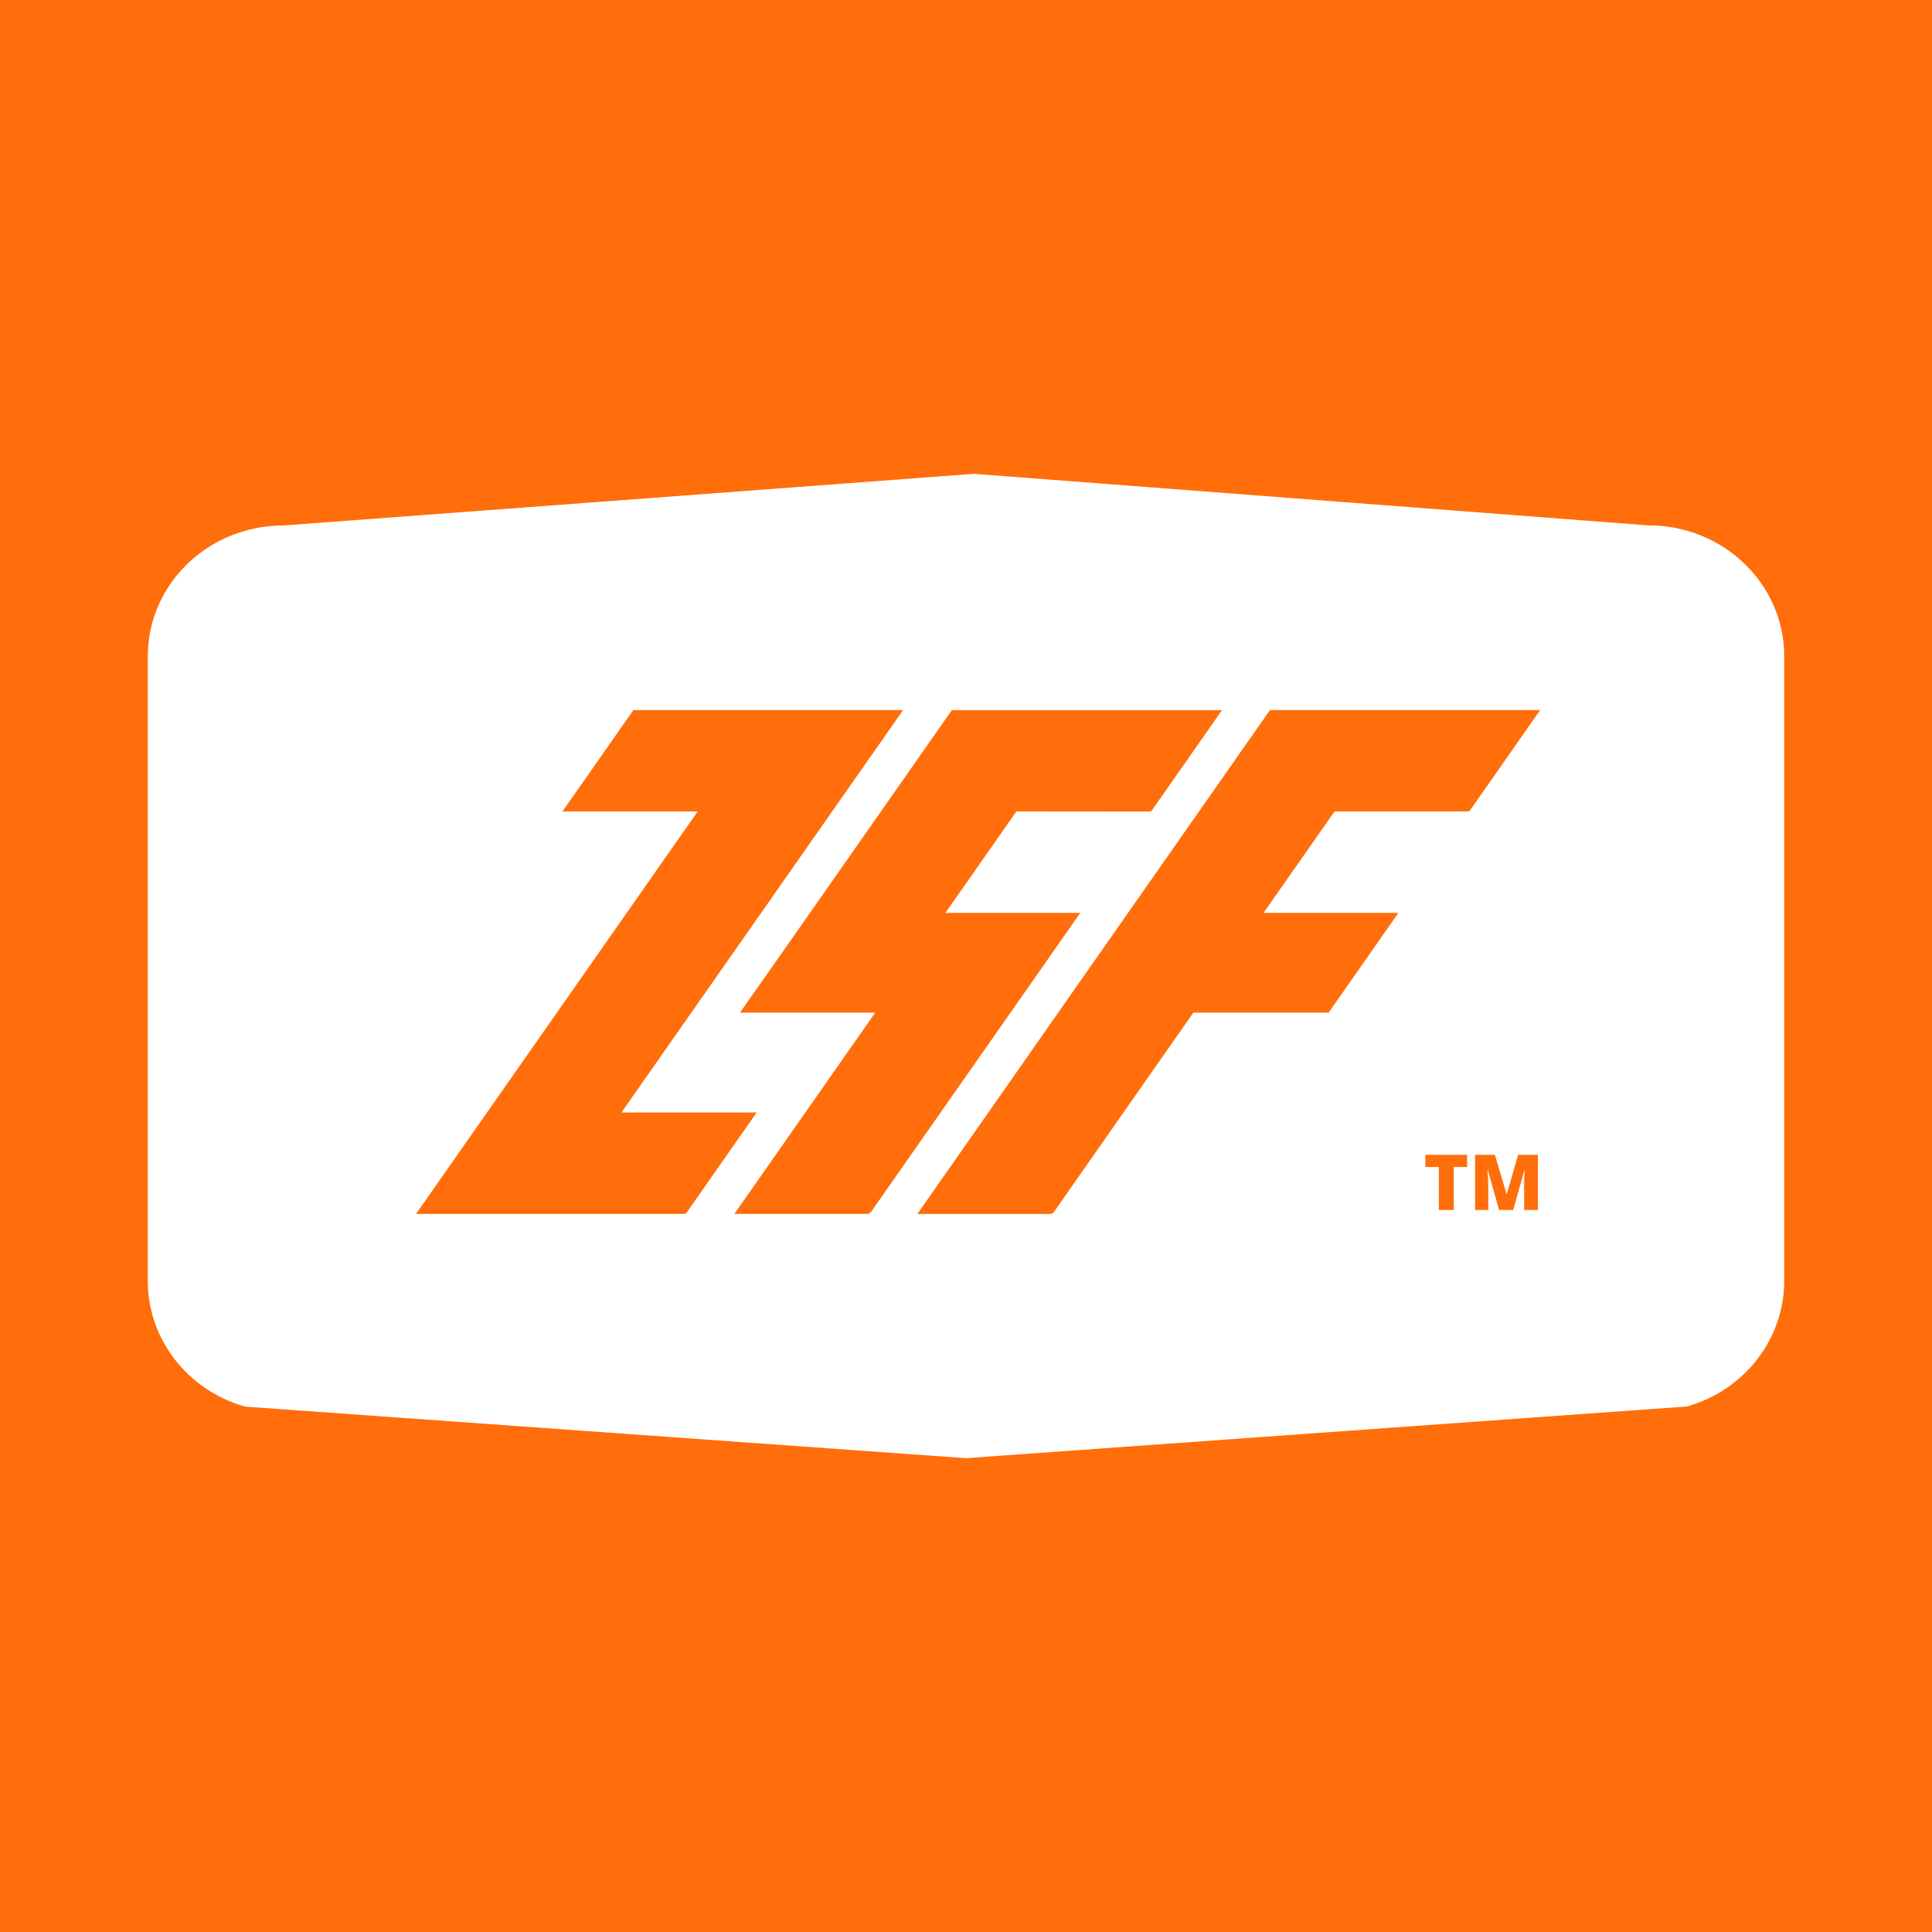
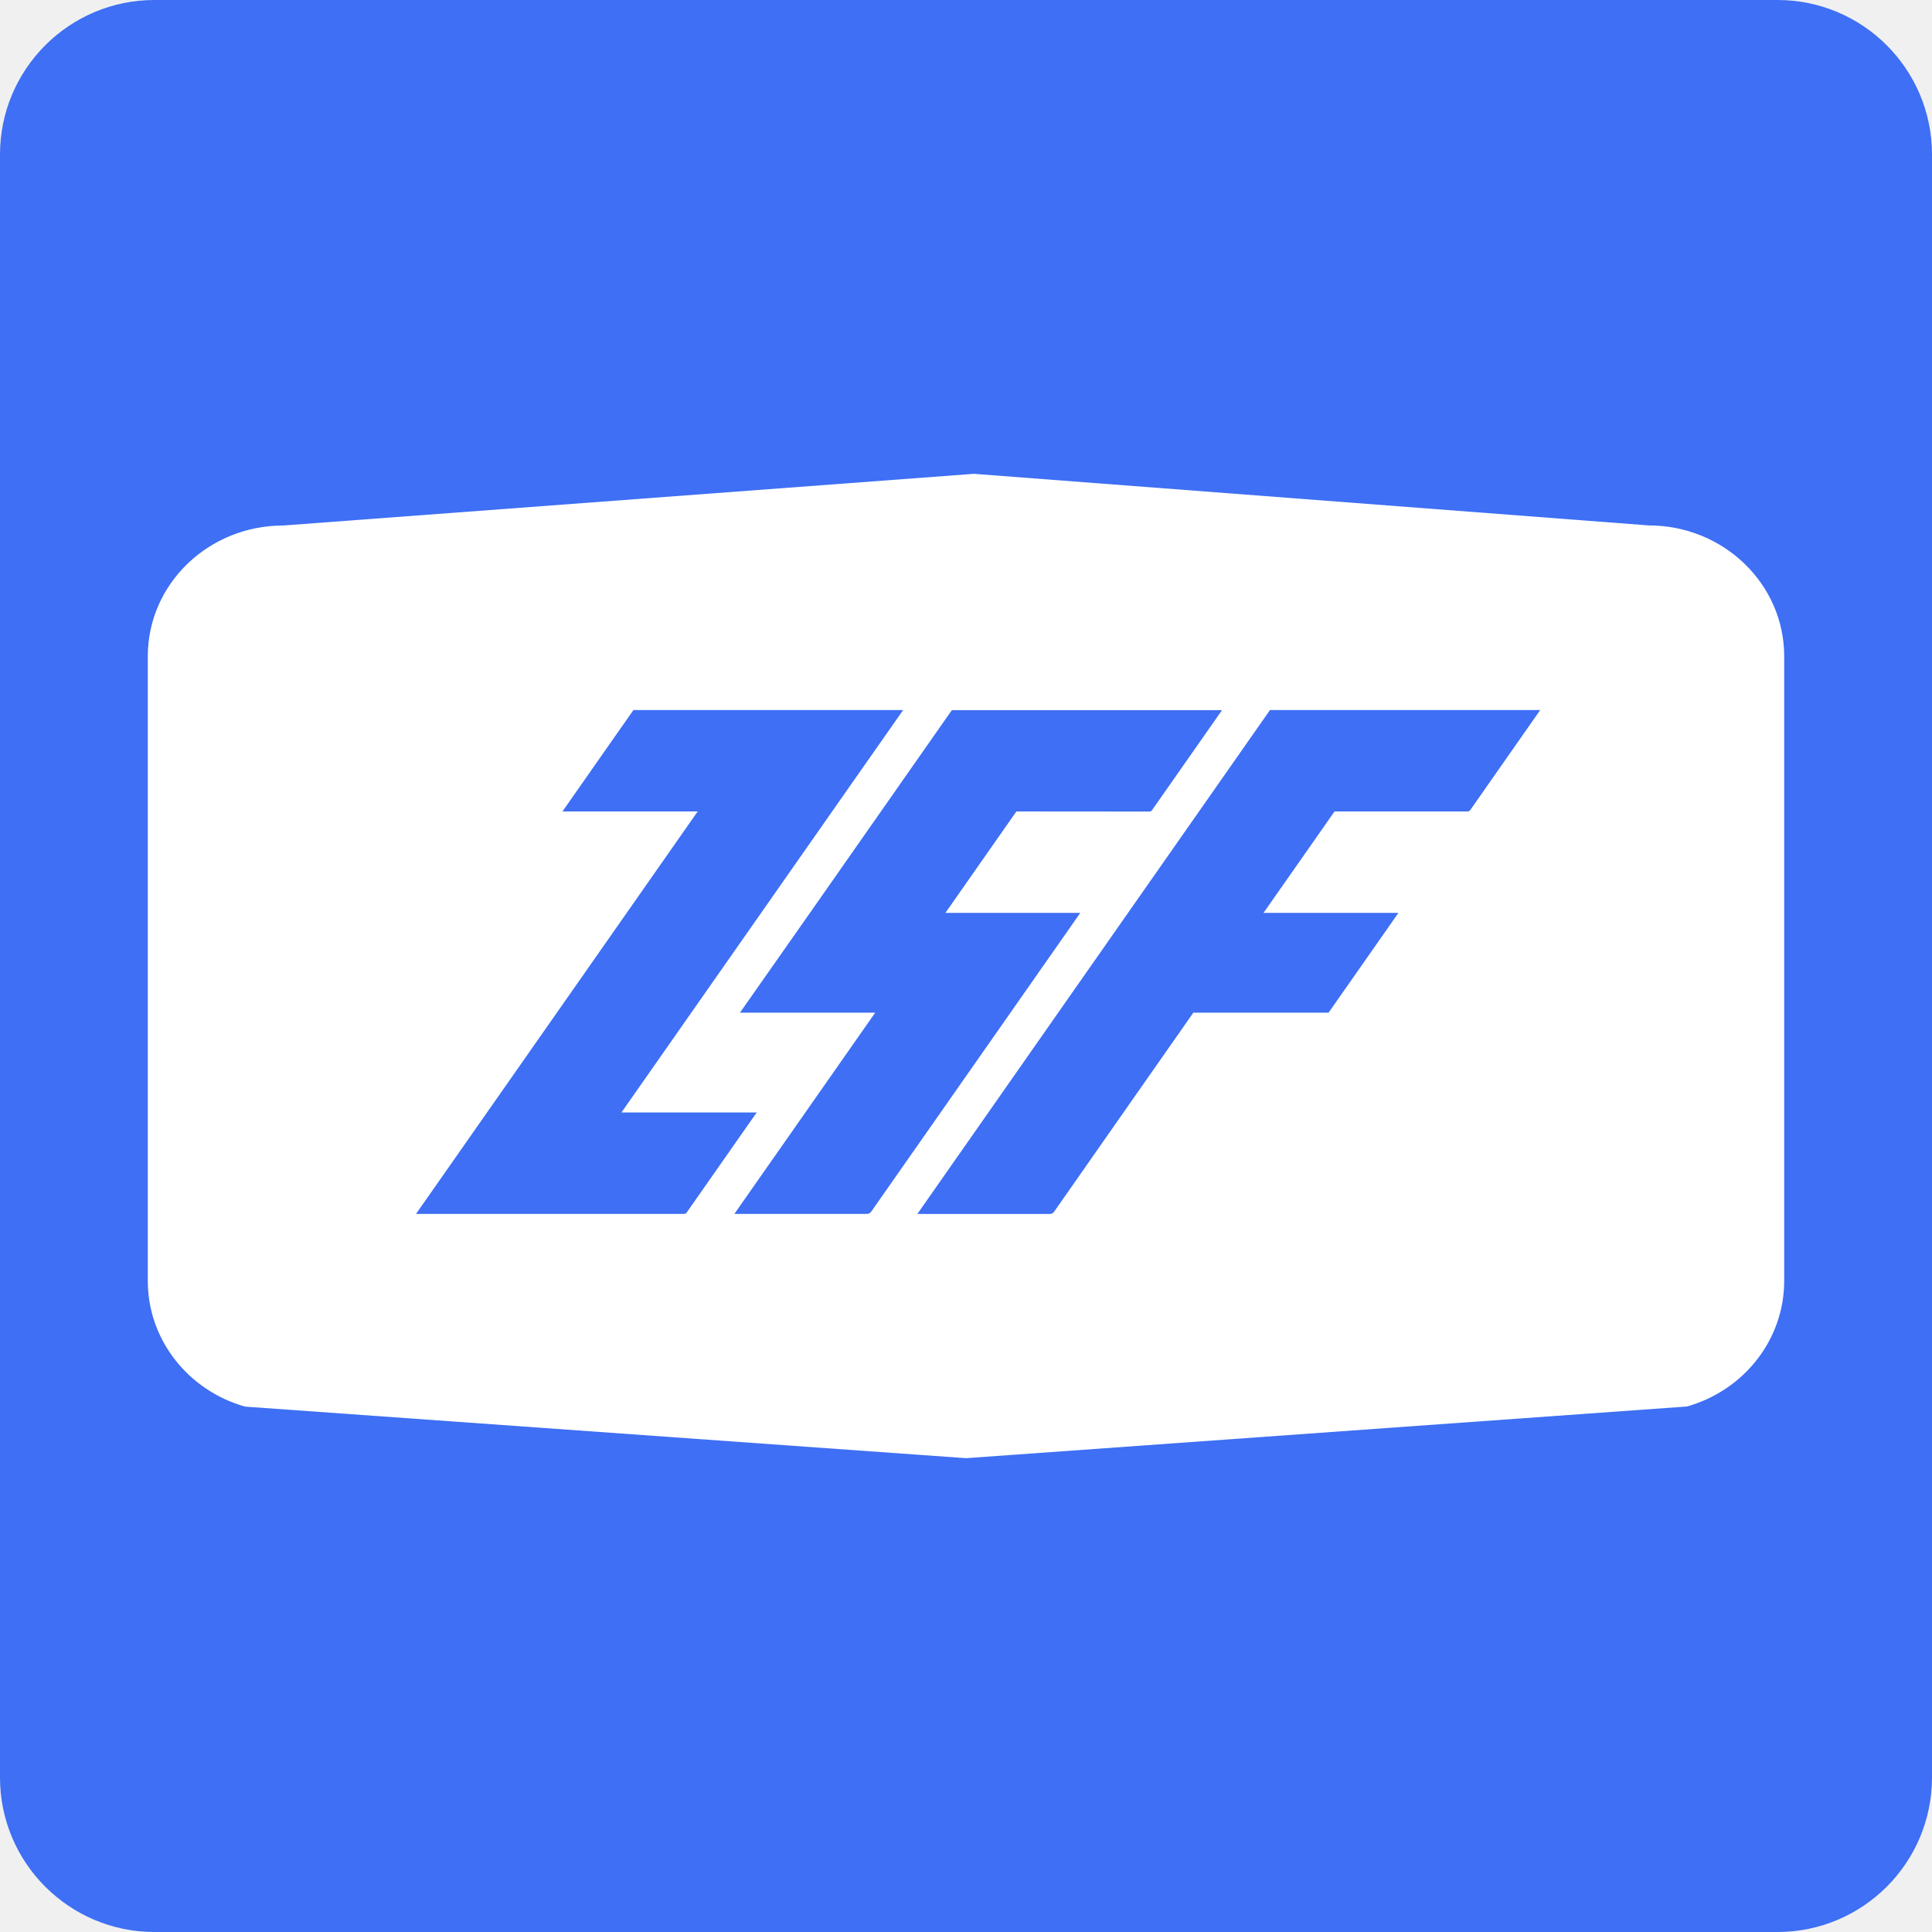
<svg xmlns="http://www.w3.org/2000/svg" id="Layer_1" data-name="Layer 1" viewBox="0 0 1000 1000">
-   <rect width="1000" height="1000" fill="#ff6e0b" />
+   <rect width="1000" height="1000" rx="80" fill="#3e6ff4" />
  <path d="M76.5,339.69V663.06c0,30,20.48,56.5,50.31,65L500,754.75,873.19,728c29.83-8.48,50.31-34.94,50.31-65V339.69c0-37.4-31.38-67.73-70.1-67.73L504.08,245.25,146.6,272C107.88,272,76.5,302.29,76.5,339.69Z" fill="#fff" />
-   <path d="M467.47,367.52,431,419.59l-36.44,52.08-36.45,52.07-36.45,52.08h70l-36.23,51.77a1.71,1.71,0,0,1-1.39.72H215.34l36.45-52.07,36.45-52.08,36.44-52.07L361.13,420h-70l36.74-52.49Z" fill="#ff6e0b" />
-   <path d="M526.08,420,489.35,472.5h69.81l-36.34,51.94-36.35,51.94-35.56,50.81a2.64,2.64,0,0,1-2.16,1.12H380.11l36.45-52.07L453,524.16H383L419.59,472l36.54-52.21,36.54-52.22H632.52l-36.23,51.77a1.68,1.68,0,0,1-1.38.72Z" fill="#ff6e0b" />
-   <path d="M690.76,420,654,472.5h69.82l-36.15,51.66h-70l-36.45,52.08-35.65,51a2.64,2.64,0,0,1-2.16,1.12h-68.6l36.5-52.15L547.83,524l36.5-52.16,36.5-52.15,36.5-52.16H797.2L761,419.29a1.7,1.7,0,0,1-1.39.72Z" fill="#ff6e0b" />
-   <path d="M752.46,626.29h-7.71V604.05h-7v-6.31h21.63v6.31h-6.95Z" fill="#ff6e0b" />
-   <path d="M775.93,626.29l-5.83-20.56h-.18q.41,5.25.41,8.16v12.4h-6.84V597.74h10.28l6,20.27h.16l5.84-20.27H796v28.55h-7.09V613.78c0-.66,0-1.38,0-2.17s.11-2.74.26-5.84H789l-5.76,20.52Z" fill="#ff6e0b" />
+   <path d="M467.47,367.52,431,419.59l-36.44,52.08-36.45,52.07-36.45,52.08h70l-36.23,51.77a1.71,1.71,0,0,1-1.39.72H215.34l36.45-52.07,36.45-52.08,36.44-52.07L361.13,420h-70l36.74-52.49Z" fill="#3e6ff4" />
+   <path d="M526.08,420,489.35,472.5h69.81l-36.34,51.94-36.35,51.94-35.56,50.81a2.64,2.64,0,0,1-2.16,1.12H380.11l36.45-52.07L453,524.16H383L419.59,472l36.54-52.21,36.54-52.22H632.52l-36.23,51.77a1.68,1.68,0,0,1-1.38.72Z" fill="#3e6ff4" />
+   <path d="M690.76,420,654,472.5h69.82l-36.15,51.66h-70l-36.45,52.08-35.65,51a2.64,2.64,0,0,1-2.16,1.12h-68.6l36.5-52.15L547.83,524l36.5-52.16,36.5-52.15,36.5-52.16H797.2L761,419.29a1.7,1.7,0,0,1-1.39.72Z" fill="#3e6ff4" />
</svg>
